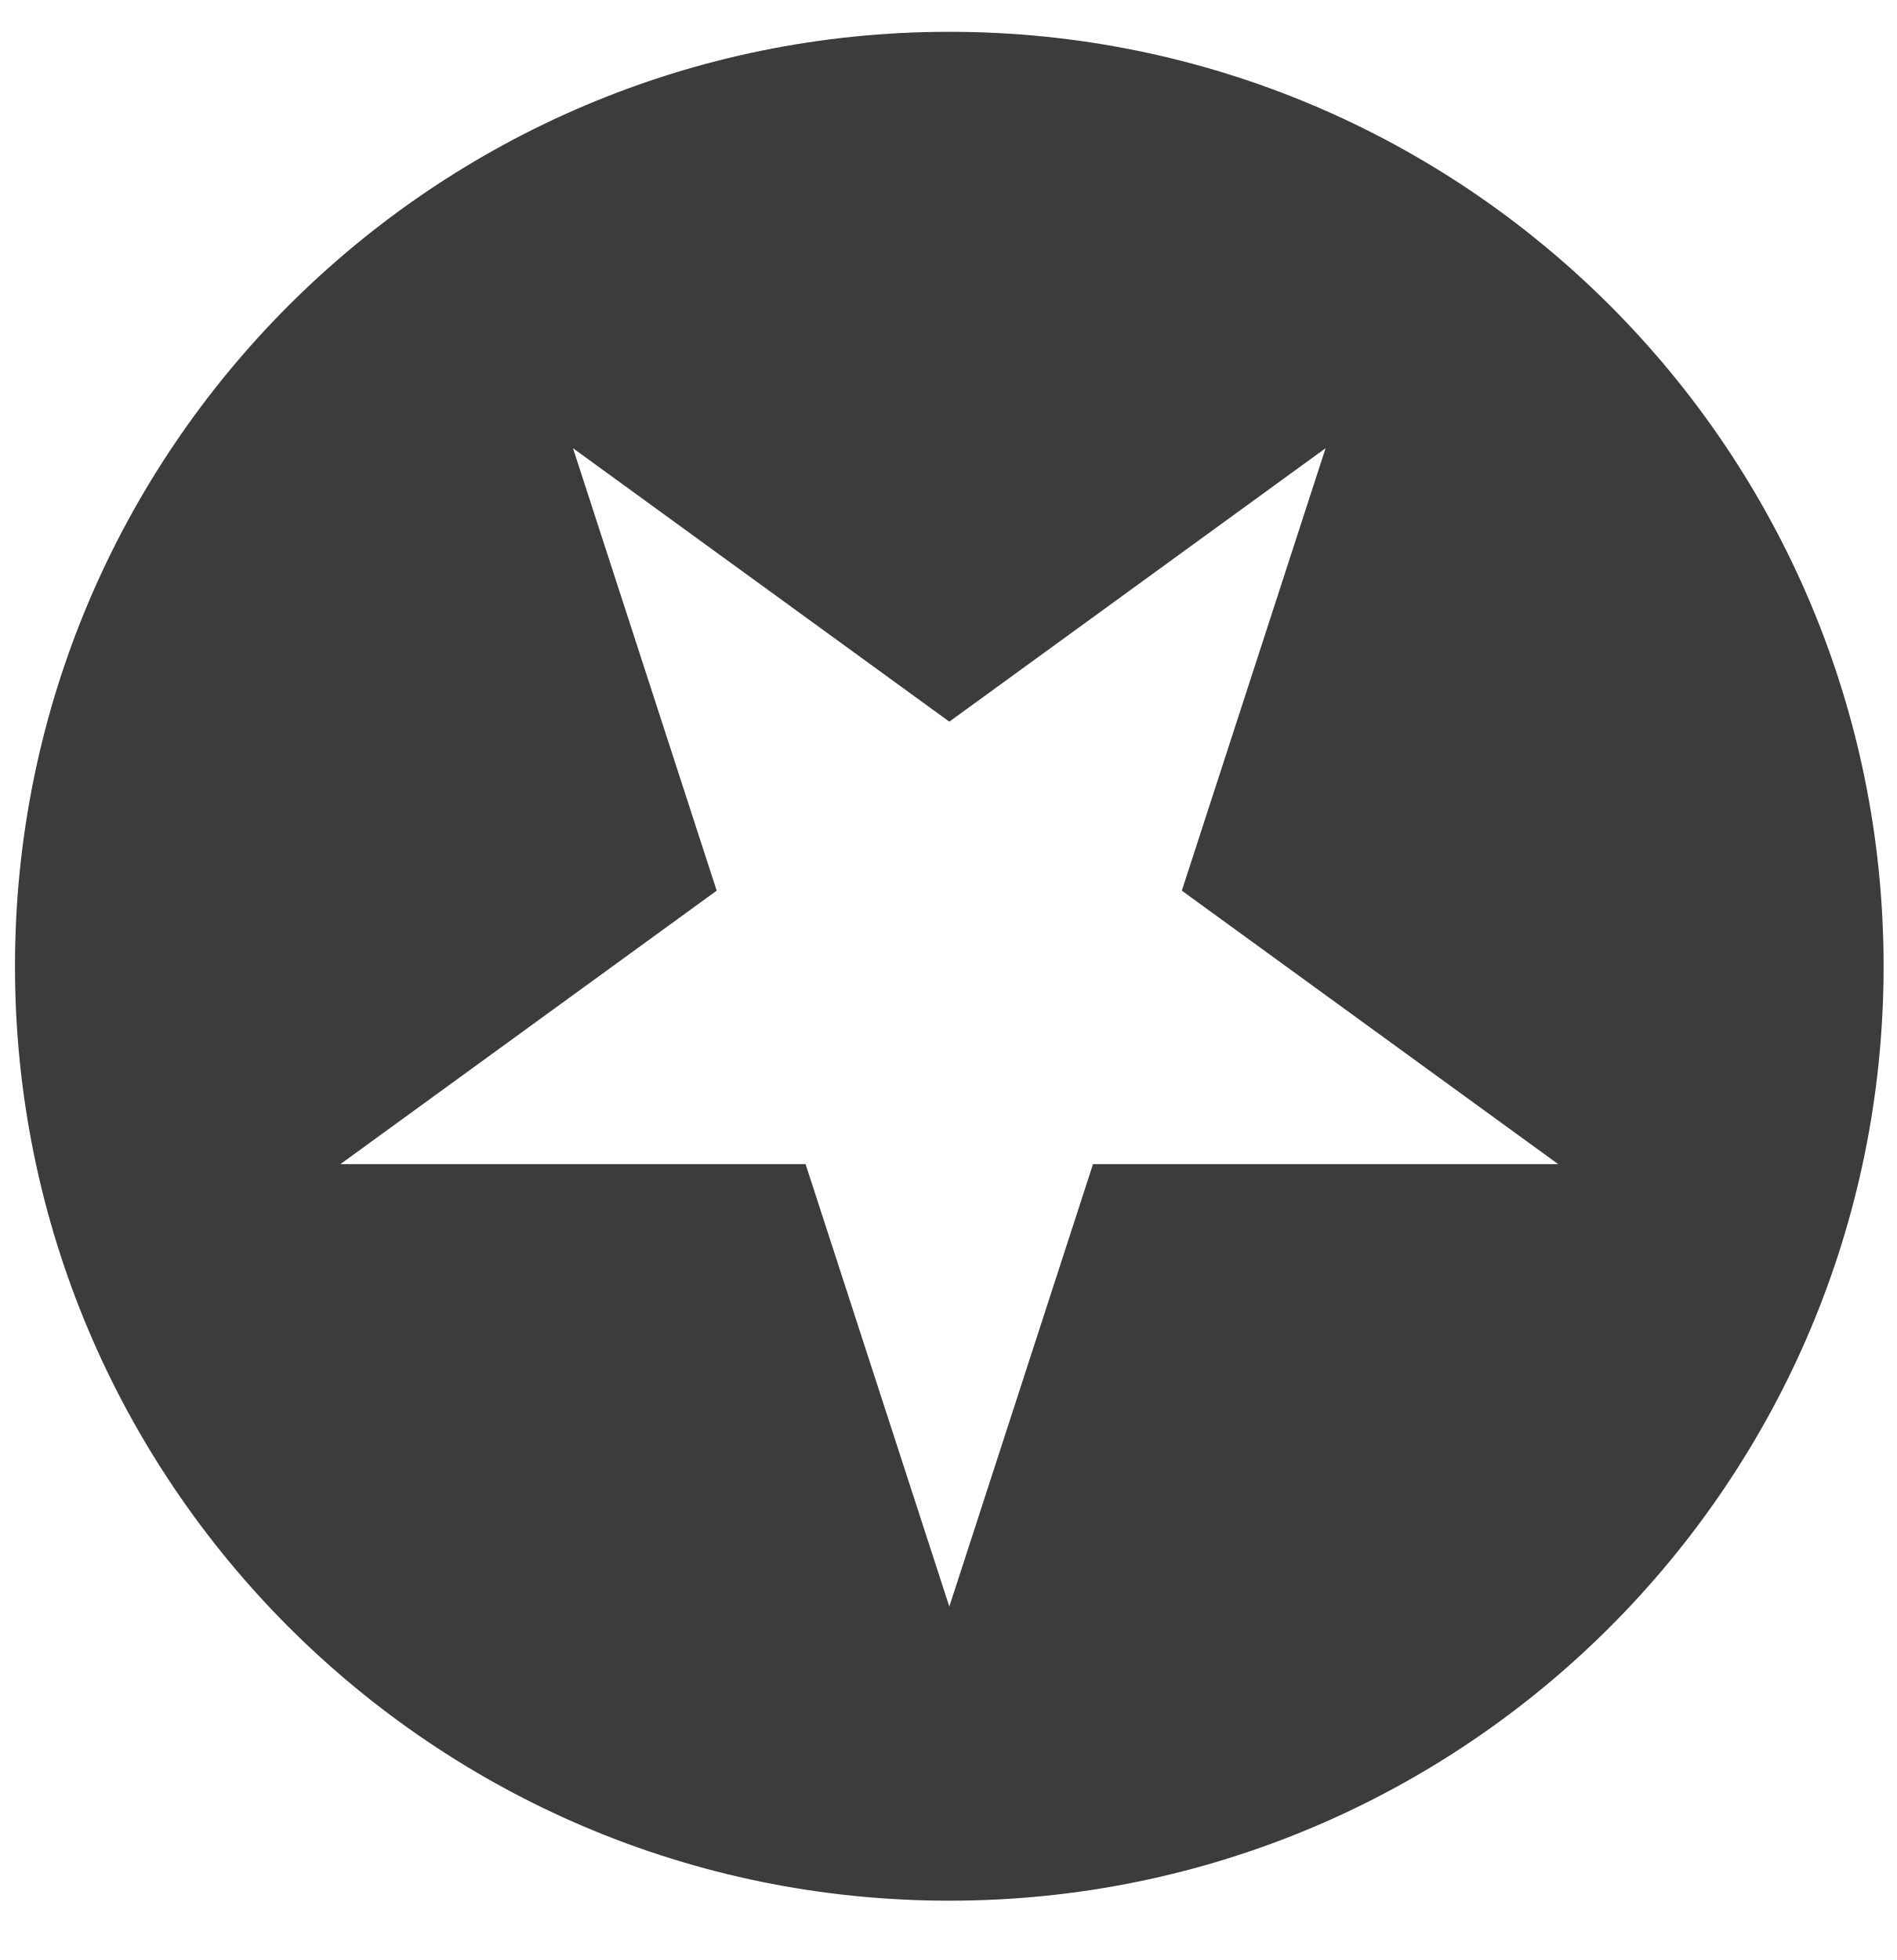
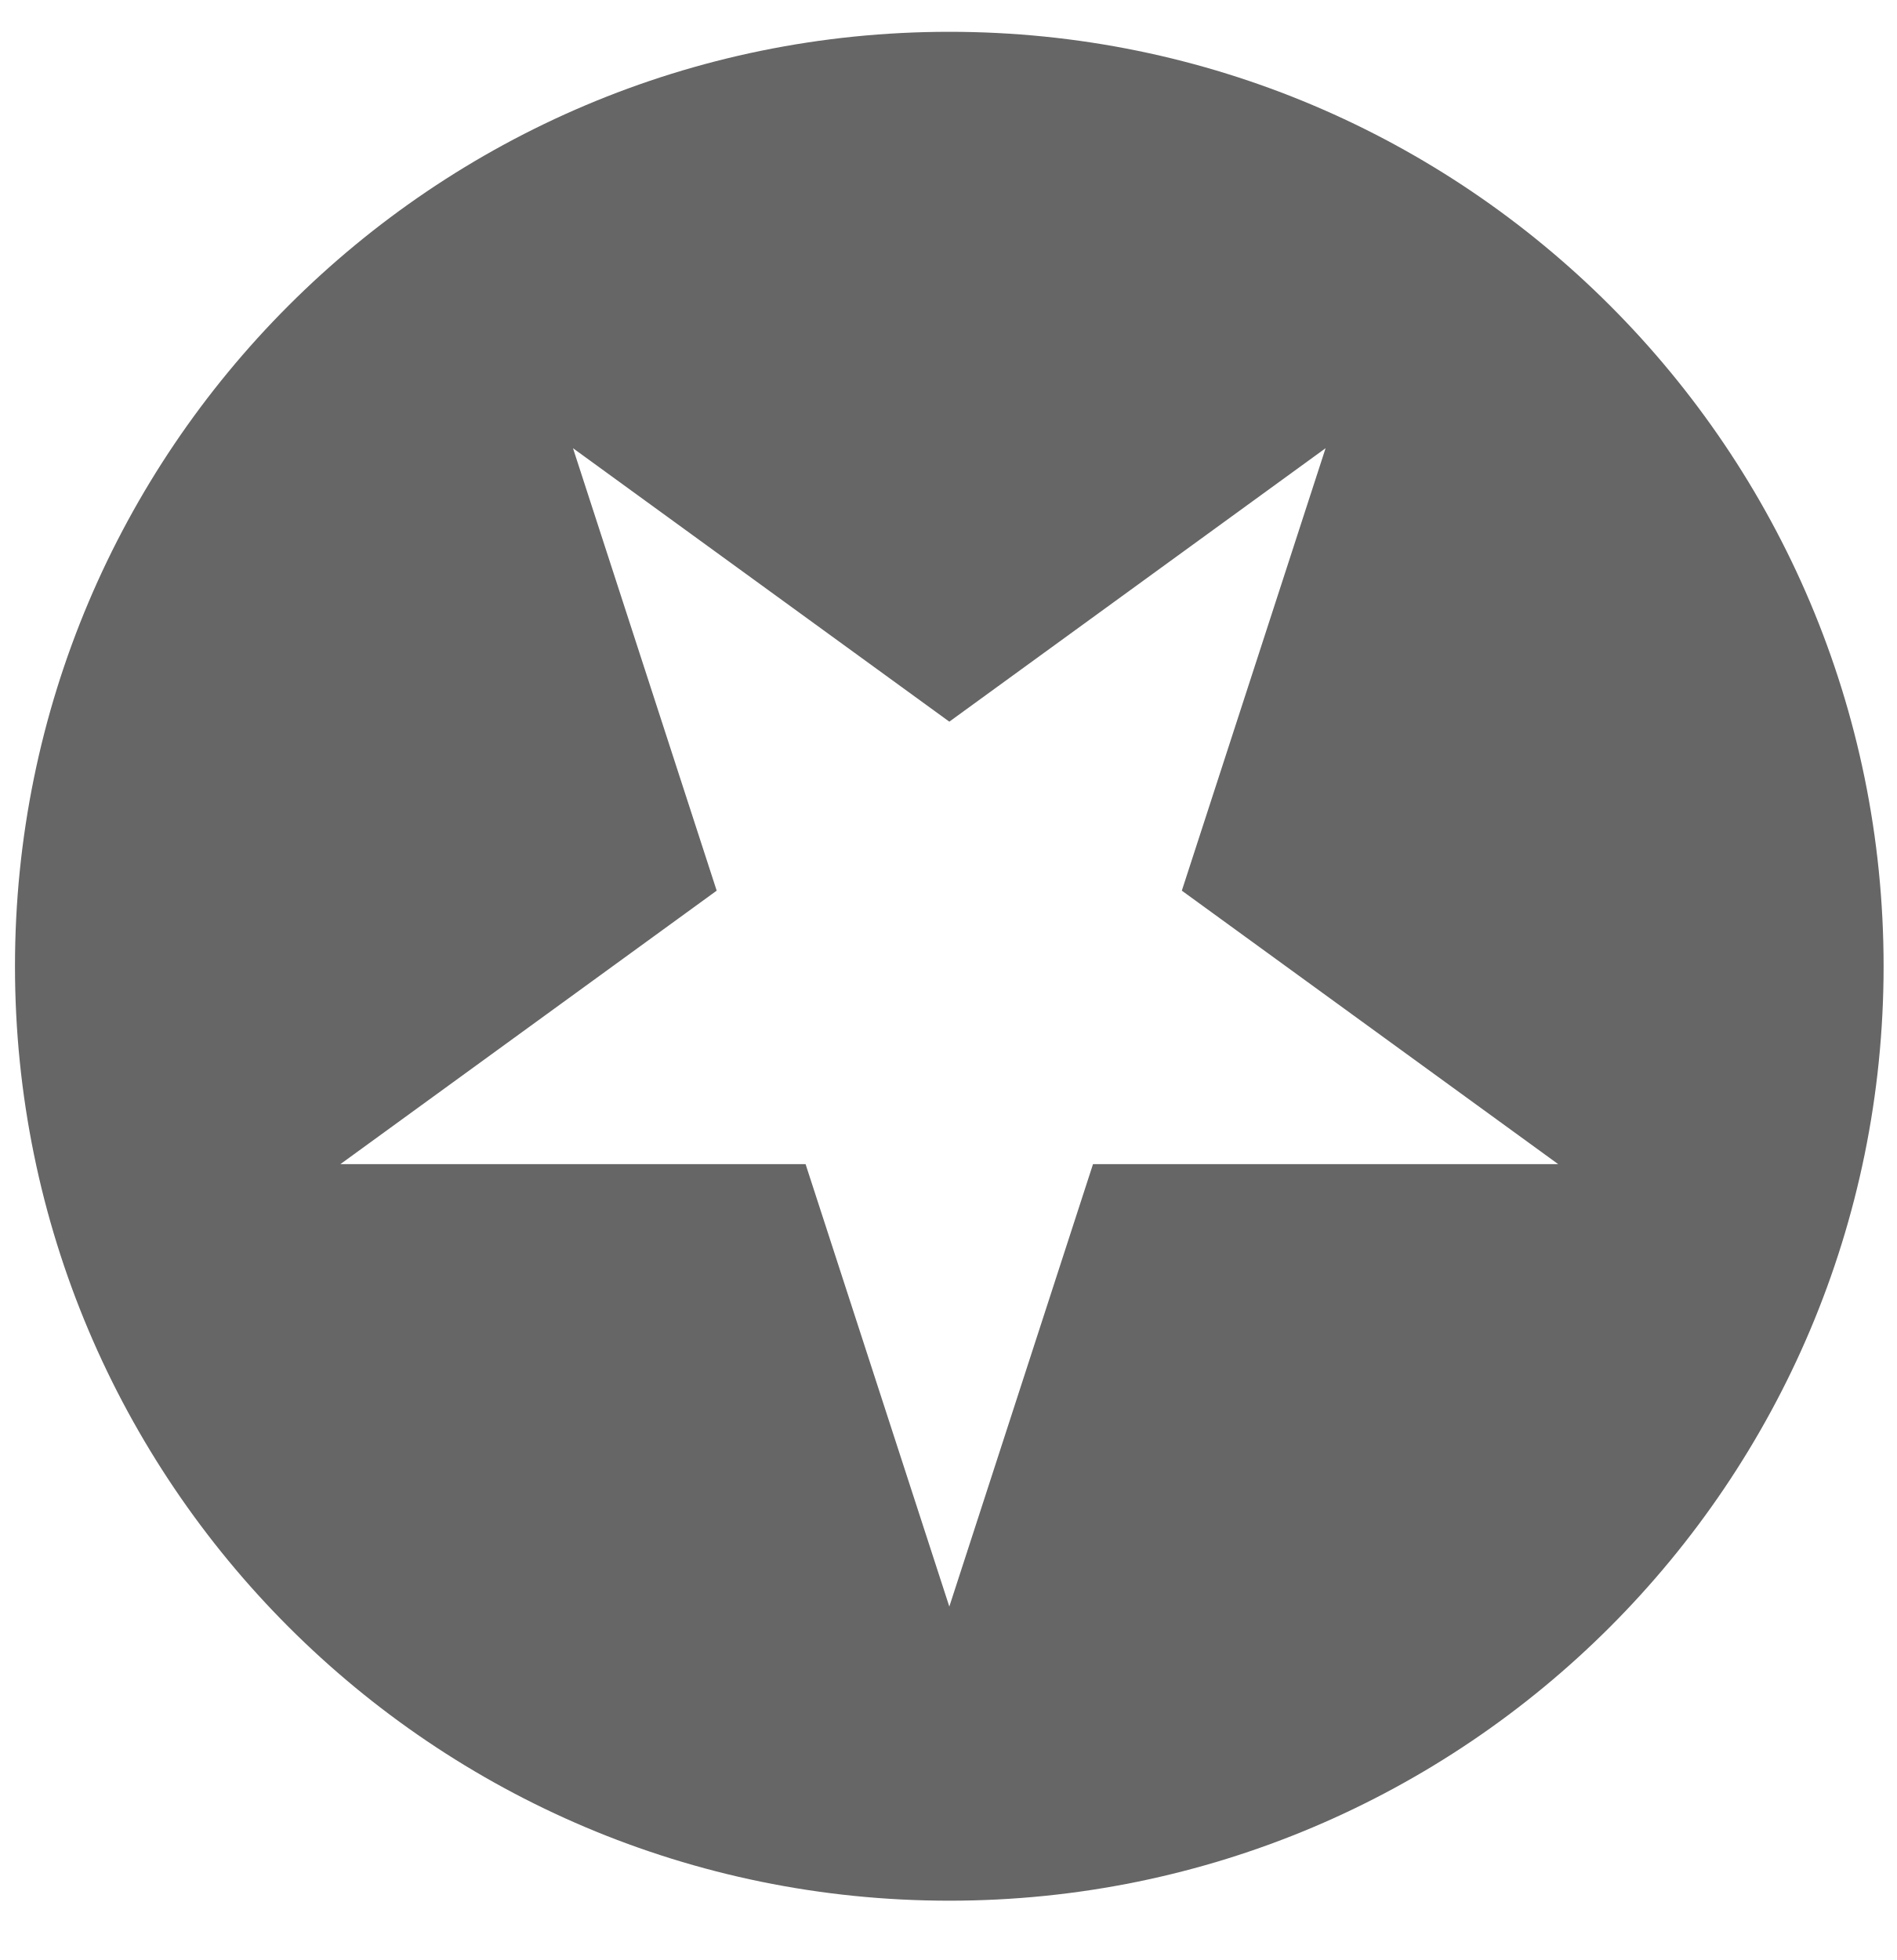
<svg xmlns="http://www.w3.org/2000/svg" width="30" height="31" viewBox="0 0 30 31" fill="none">
-   <path fill-rule="evenodd" clip-rule="evenodd" d="M15.017 30.062C23.179 30.062 29.796 23.445 29.796 15.282C29.796 7.12 23.179 0.503 15.017 0.503C6.854 0.503 0.237 7.12 0.237 15.282C0.237 23.445 6.854 30.062 15.017 30.062ZM12.743 18.412L15.017 25.41L17.29 18.412H24.648L18.695 14.087L20.969 7.089L15.017 11.414L9.064 7.089L11.337 14.087L5.385 18.412H12.743Z" fill="#3c3c3c" />
+   <path fill-rule="evenodd" clip-rule="evenodd" d="M15.017 30.062C23.179 30.062 29.796 23.445 29.796 15.282C29.796 7.12 23.179 0.503 15.017 0.503C6.854 0.503 0.237 7.12 0.237 15.282C0.237 23.445 6.854 30.062 15.017 30.062ZM12.743 18.412L15.017 25.41L17.29 18.412H24.648L18.695 14.087L20.969 7.089L15.017 11.414L9.064 7.089L11.337 14.087L5.385 18.412H12.743Z" fill="#666666" />
</svg>
